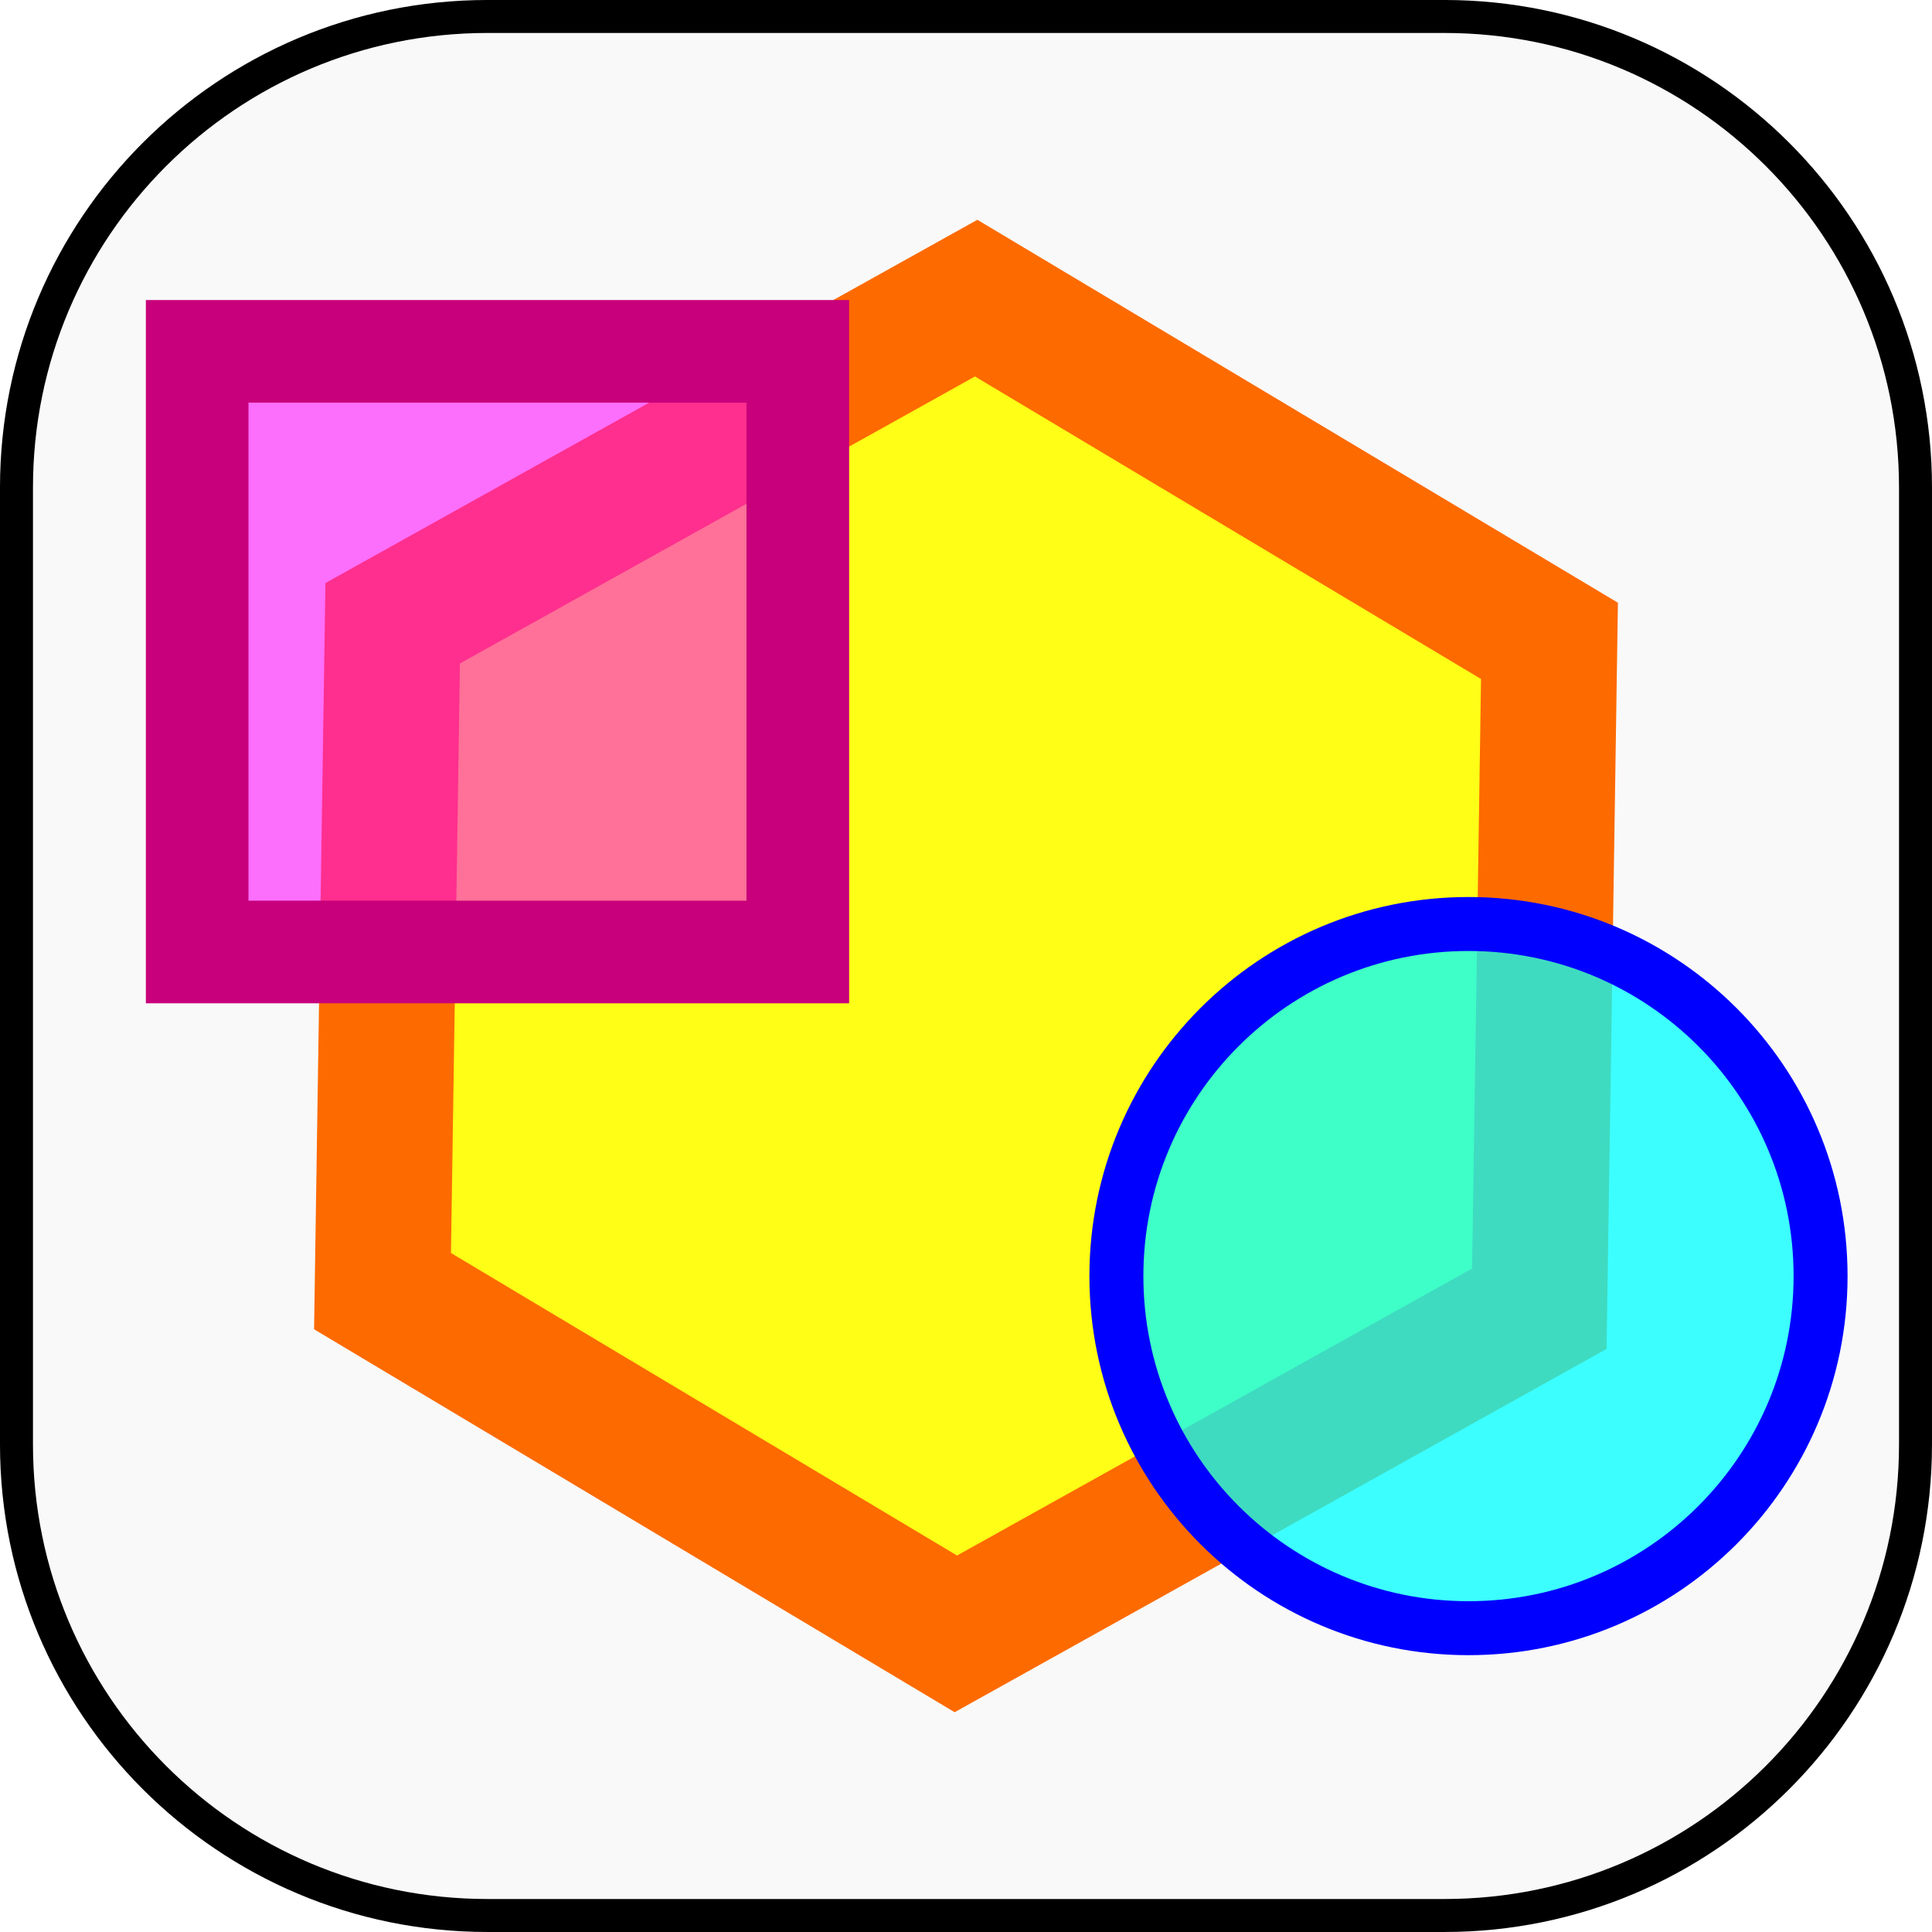
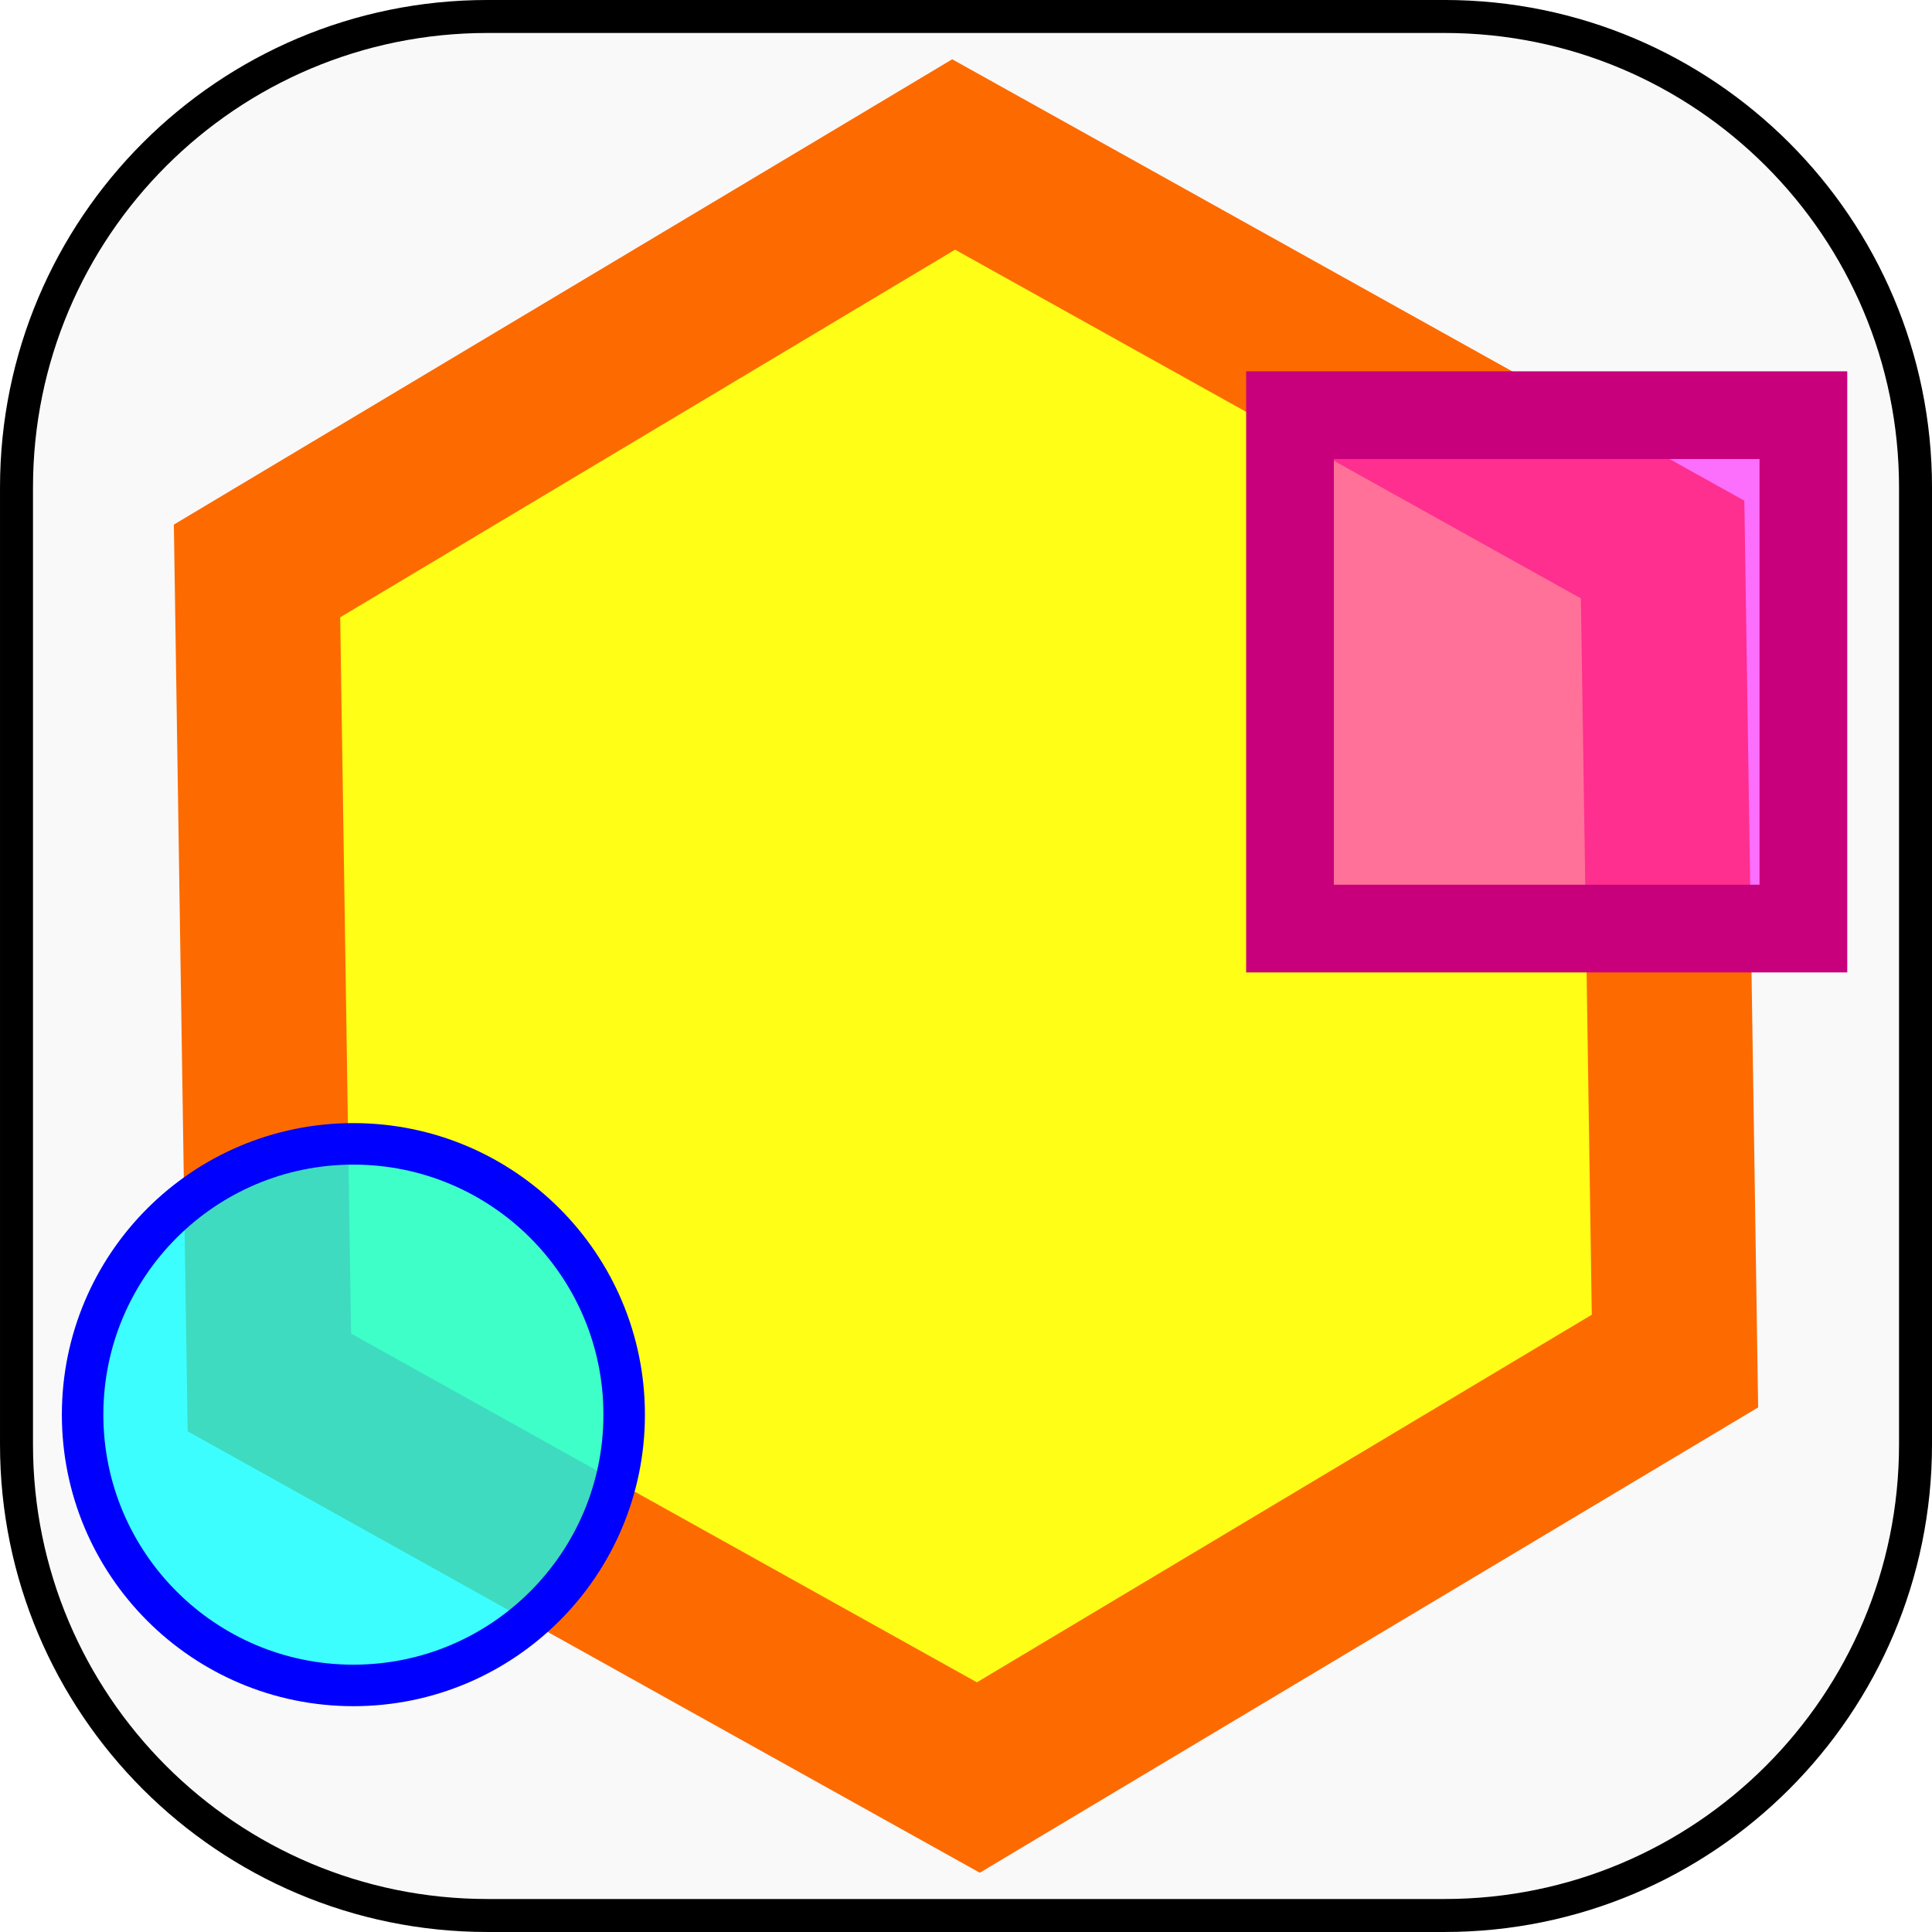
<svg xmlns="http://www.w3.org/2000/svg" width="128mm" height="128mm" viewBox="0 0 128 128" version="1.1" id="svg18" xml:space="preserve">
  <defs id="defs12" />
  <g id="layer1" transform="translate(-50.69398,-64.30112)">
-     <rect style="fill:#f9f9f9;fill-rule:evenodd;stroke:#000000;stroke-width:2.185;stroke-dasharray:none;stroke-dashoffset:0;-inkscape-stroke:none" id="rect2" width="125.815" height="125.815" x="51.786" y="65.393" ry="31.208" />
-     <path style="opacity:1;fill:#fffe03;fill-opacity:0.914;stroke:#fd6a00;stroke-width:45.807;stroke-linecap:square;stroke-linejoin:miter;stroke-dasharray:none;stroke-opacity:1" id="path33" d="M 412.322,79.57 299.592,274.825 H 74.132 L -38.599,79.57 74.132,-115.684 l 225.46,0 z" transform="matrix(0.1684705,0.100715,-0.100715,0.1684705,91.2272,96.0761)" />
-     <circle style="fill:#00ffff;fill-opacity:0.756;stroke:#0000ff;stroke-width:3.575;stroke-linejoin:bevel" id="path32" cx="147.985" cy="148.846" r="23.327" />
-     <rect style="opacity:1;fill:#ff00ff;fill-opacity:0.555;stroke:#c8007c;stroke-width:6.799;stroke-linecap:square;stroke-linejoin:miter;stroke-opacity:1" id="rect32" width="39.794" height="39.794" x="63.757" y="87.579" />
+     <rect style="fill:#f9f9f9;fill-rule:evenodd;stroke:#000000;stroke-width:2.185;stroke-dasharray:none;stroke-dashoffset:0;-inkscape-stroke:none" id="rect2" width="125.815" height="125.815" x="-177.602" y="65.393" ry="31.208" transform="scale(-1,1)" />
+     <path style="opacity:1;fill:#fffe03;fill-opacity:0.914;stroke:#fd6a00;stroke-width:45.807;stroke-linecap:square;stroke-linejoin:miter;stroke-dasharray:none;stroke-opacity:1" id="path33" d="M 412.322,79.57 299.592,274.825 H 74.132 L -38.599,79.57 74.132,-115.684 l 225.46,0 z" transform="matrix(-0.2047062,0.1223774,0.1223774,0.2047062,143.2081,89.14496)" />
+     <circle style="fill:#00ffff;fill-opacity:0.756;stroke:#0000ff;stroke-width:2.749;stroke-linejoin:bevel" id="path32" cx="-74.107" cy="158.025" r="17.94" transform="scale(-1,1)" />
+     <rect style="opacity:1;fill:#ff00ff;fill-opacity:0.555;stroke:#c8007c;stroke-width:5.811;stroke-linecap:square;stroke-linejoin:miter;stroke-opacity:1" id="rect32" width="34.014" height="34.014" x="-170.174" y="91.807" transform="scale(-1,1)" />
  </g>
</svg>
